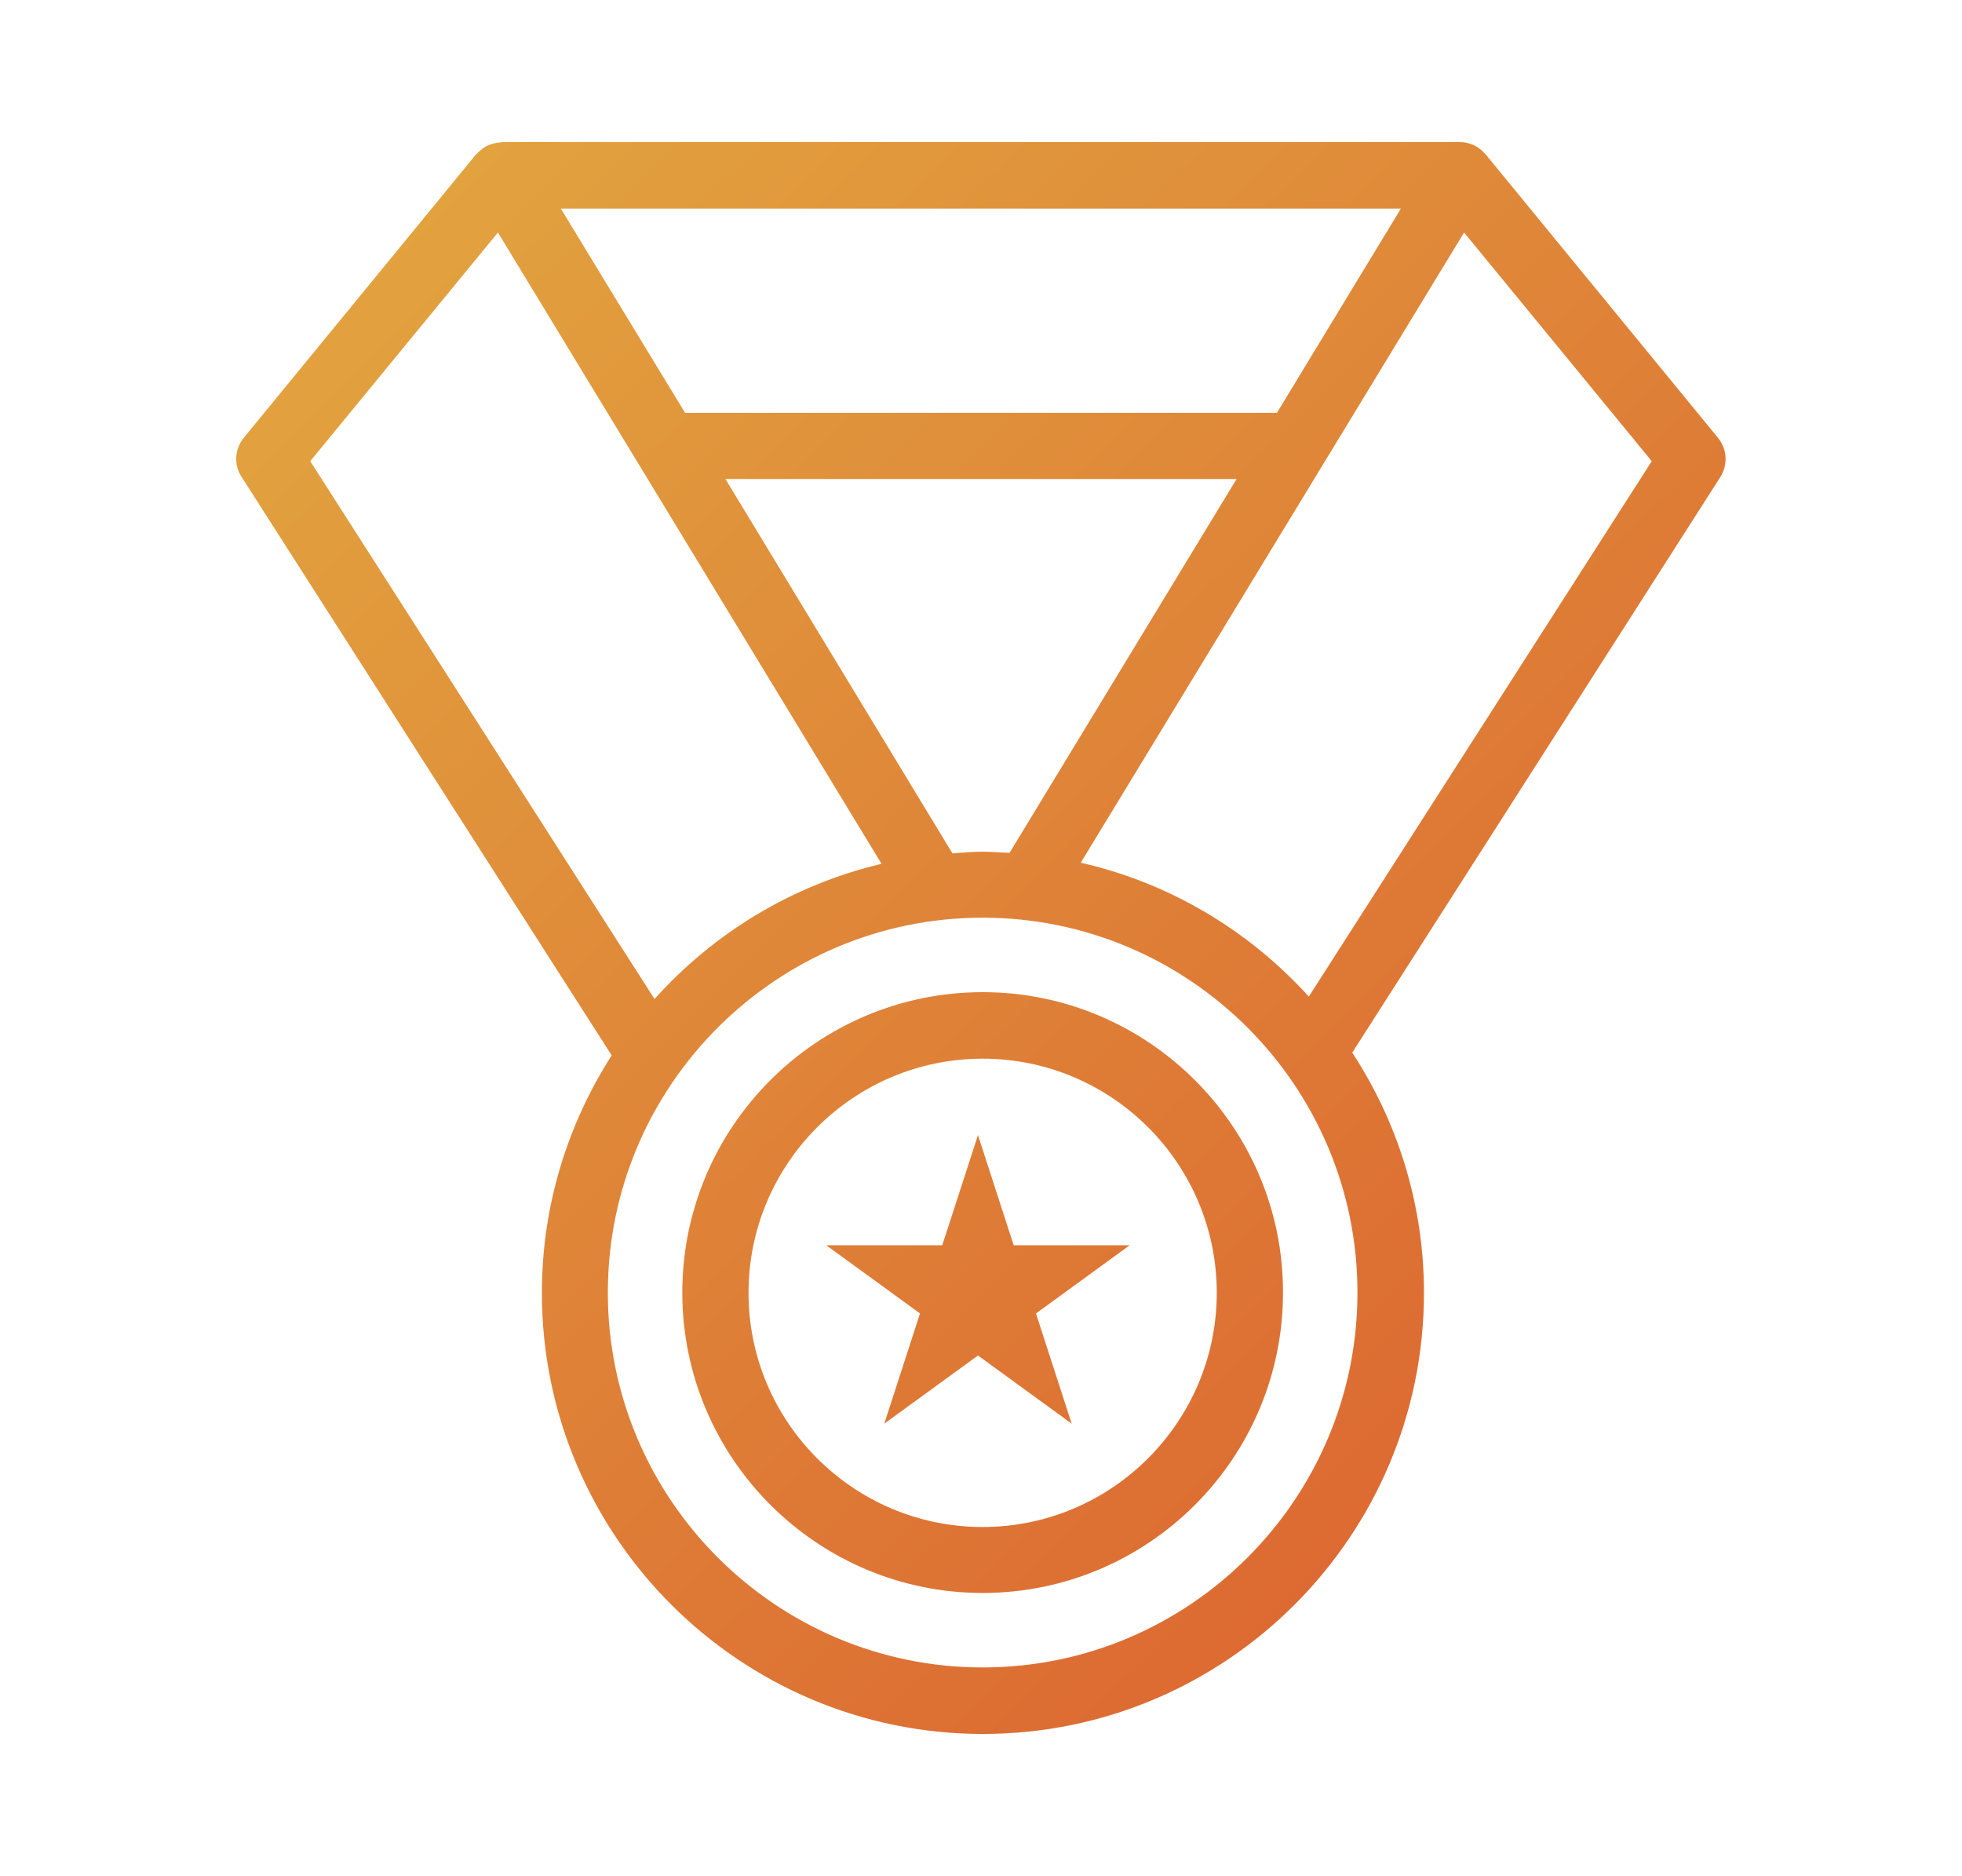
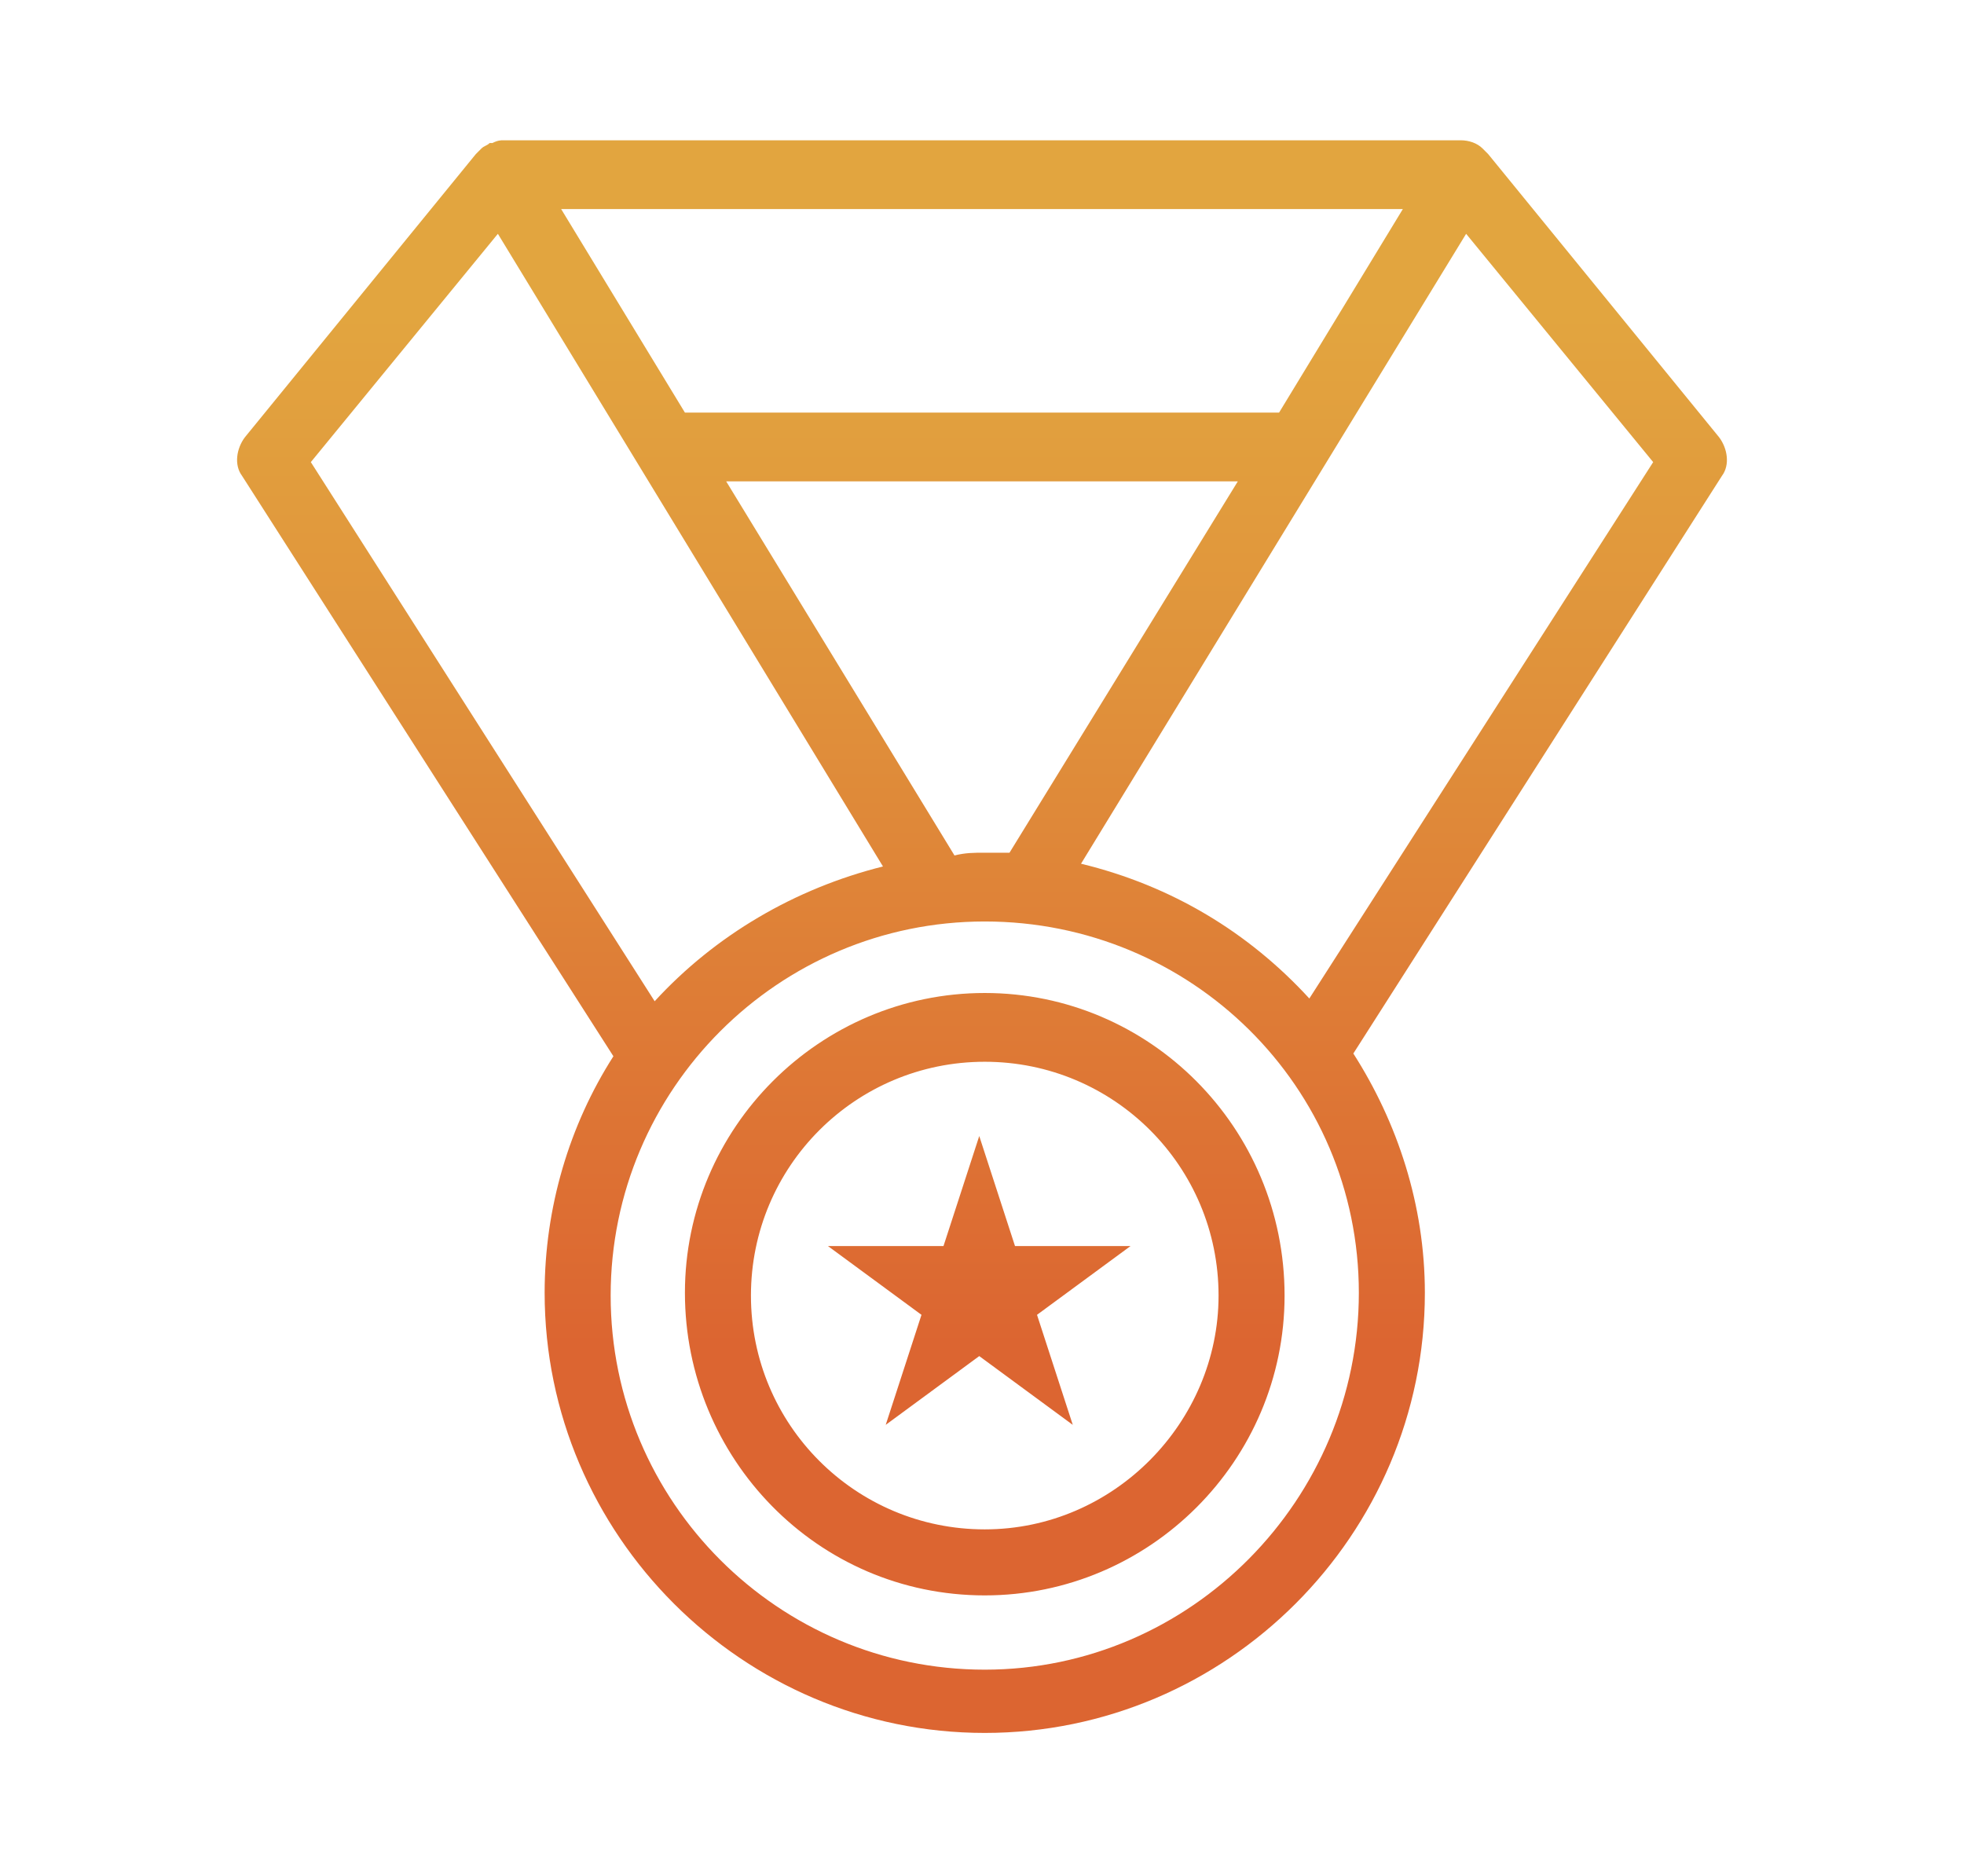
- <svg xmlns="http://www.w3.org/2000/svg" version="1.1" id="Layer_1" x="0px" y="0px" width="71.4px" height="68.25px" viewBox="0 0 71.4 68.25" style="enable-background:new 0 0 71.4 68.25;" xml:space="preserve">
+ <svg xmlns="http://www.w3.org/2000/svg" version="1.1" id="Layer_1" x="0px" y="0px" viewBox="0 0 71.4 68.2" style="enable-background:new 0 0 71.4 68.2;" xml:space="preserve">
  <style type="text/css">
	.st0{fill:url(#SVGID_1_);}
</style>
-   <linearGradient id="SVGID_1_" gradientUnits="userSpaceOnUse" x1="13.115" y1="64.686" x2="60.103" y2="17.165" gradientTransform="matrix(1 0 0 -1 0 70.25)">
-     <stop offset="0" style="stop-color:#E2A53F" />
-     <stop offset="1" style="stop-color:#DC6531" />
+   <linearGradient id="SVGID_1_" gradientUnits="userSpaceOnUse" x1="35.696" y1="191.319" x2="35.696" y2="247.476" gradientTransform="matrix(1 0 0 1 0 -185.75)">
+     <stop offset="0.104" style="stop-color:#E2A53F" />
+     <stop offset="0.339" style="stop-color:#E0923B" />
+     <stop offset="0.772" style="stop-color:#DC6531" />
  </linearGradient>
-   <path class="st0" d="M35.76,36.1c-6.03,0-10.93,4.9-10.93,10.93s4.91,10.93,10.93,10.93c6.03,0,10.93-4.9,10.93-10.93  C46.7,41.01,41.79,36.1,35.76,36.1z M35.76,55.56c-4.7,0-8.52-3.82-8.52-8.52s3.82-8.52,8.52-8.52s8.52,3.82,8.52,8.52  C44.28,51.73,40.46,55.56,35.76,55.56z M62.52,15.93L54.06,5.61C54.04,5.59,54.02,5.57,54,5.55s-0.04-0.04-0.06-0.06  c-0.21-0.2-0.49-0.31-0.78-0.32c-0.01,0.01-0.02,0-0.03,0H18.27c-0.02,0-0.03,0.01-0.05,0.01c-0.13,0.01-0.25,0.03-0.38,0.08  c-0.02,0.01-0.05,0.02-0.08,0.03c-0.11,0.05-0.21,0.12-0.3,0.2c-0.02,0.02-0.05,0.04-0.07,0.07c-0.02,0.02-0.04,0.03-0.06,0.05  L8.87,15.93c-0.33,0.41-0.37,0.98-0.08,1.42L22.26,38.4c-1.6,2.5-2.54,5.46-2.54,8.64c0,8.85,7.2,16.05,16.05,16.05  s16.05-7.2,16.05-16.05c0-3.22-0.96-6.22-2.61-8.74l13.4-20.95C62.89,16.9,62.85,16.33,62.52,15.93z M35.76,30.99  c-0.37,0-0.73,0.03-1.1,0.06L26.4,17.43H45l-8.26,13.6C36.41,31.02,36.09,30.99,35.76,30.99z M46.47,15.02H24.93l-4.52-7.43h30.57  L46.47,15.02z M11.29,16.78l6.83-8.32l13.96,22.97c-3.25,0.77-6.11,2.52-8.26,4.92L11.29,16.78z M35.76,60.67  c-7.52,0-13.64-6.12-13.64-13.64s6.12-13.64,13.64-13.64S49.4,39.51,49.4,47.03S43.28,60.67,35.76,60.67z M47.63,36.26  c-2.17-2.39-5.04-4.13-8.3-4.87L53.28,8.46l6.83,8.32L47.63,36.26z M41.11,45.31l-3.41,2.48l1.3,4.01l-3.41-2.48l-3.41,2.48  l1.3-4.01l-3.41-2.48h4.22l1.3-4.01l1.3,4.01H41.11z" />
+   <path class="st0" d="M35.8,36.1c-6,0-10.9,4.9-10.9,10.9S29.7,58,35.8,58c6,0,10.9-4.9,10.9-10.9C46.7,41,41.8,36.1,35.8,36.1z   M35.8,55.6c-4.7,0-8.5-3.8-8.5-8.5s3.8-8.5,8.5-8.5s8.5,3.8,8.5,8.5C44.3,51.7,40.5,55.6,35.8,55.6z M62.5,15.9L54.1,5.6  c0,0,0,0-0.1-0.1s0,0-0.1-0.1c-0.2-0.2-0.5-0.3-0.8-0.3c0,0,0,0,0,0H18.3c0,0,0,0,0,0c-0.1,0-0.2,0-0.4,0.1c0,0,0,0-0.1,0  c-0.1,0.1-0.2,0.1-0.3,0.2c0,0,0,0-0.1,0.1c0,0,0,0-0.1,0.1L8.9,15.9c-0.3,0.4-0.4,1-0.1,1.4l13.5,21.1c-1.6,2.5-2.5,5.5-2.5,8.6  c0,8.8,7.2,16,16,16s16-7.2,16-16c0-3.2-1-6.2-2.6-8.7l13.4-21C62.9,16.9,62.8,16.3,62.5,15.9z M35.8,31c-0.4,0-0.7,0-1.1,0.1  l-8.3-13.6H45L36.7,31C36.4,31,36.1,31,35.8,31z M46.5,15H24.9l-4.5-7.4H51L46.5,15z M11.3,16.8l6.8-8.3l14,23  c-3.2,0.8-6.1,2.5-8.3,4.9L11.3,16.8z M35.8,60.7c-7.5,0-13.6-6.1-13.6-13.6s6.1-13.6,13.6-13.6S49.4,39.5,49.4,47  S43.3,60.7,35.8,60.7z M47.6,36.3c-2.2-2.4-5-4.1-8.3-4.9L53.3,8.5l6.8,8.3L47.6,36.3z M41.1,45.3l-3.4,2.5l1.3,4l-3.4-2.5l-3.4,2.5  l1.3-4l-3.4-2.5h4.2l1.3-4l1.3,4C36.9,45.3,41.1,45.3,41.1,45.3z" />
</svg>
